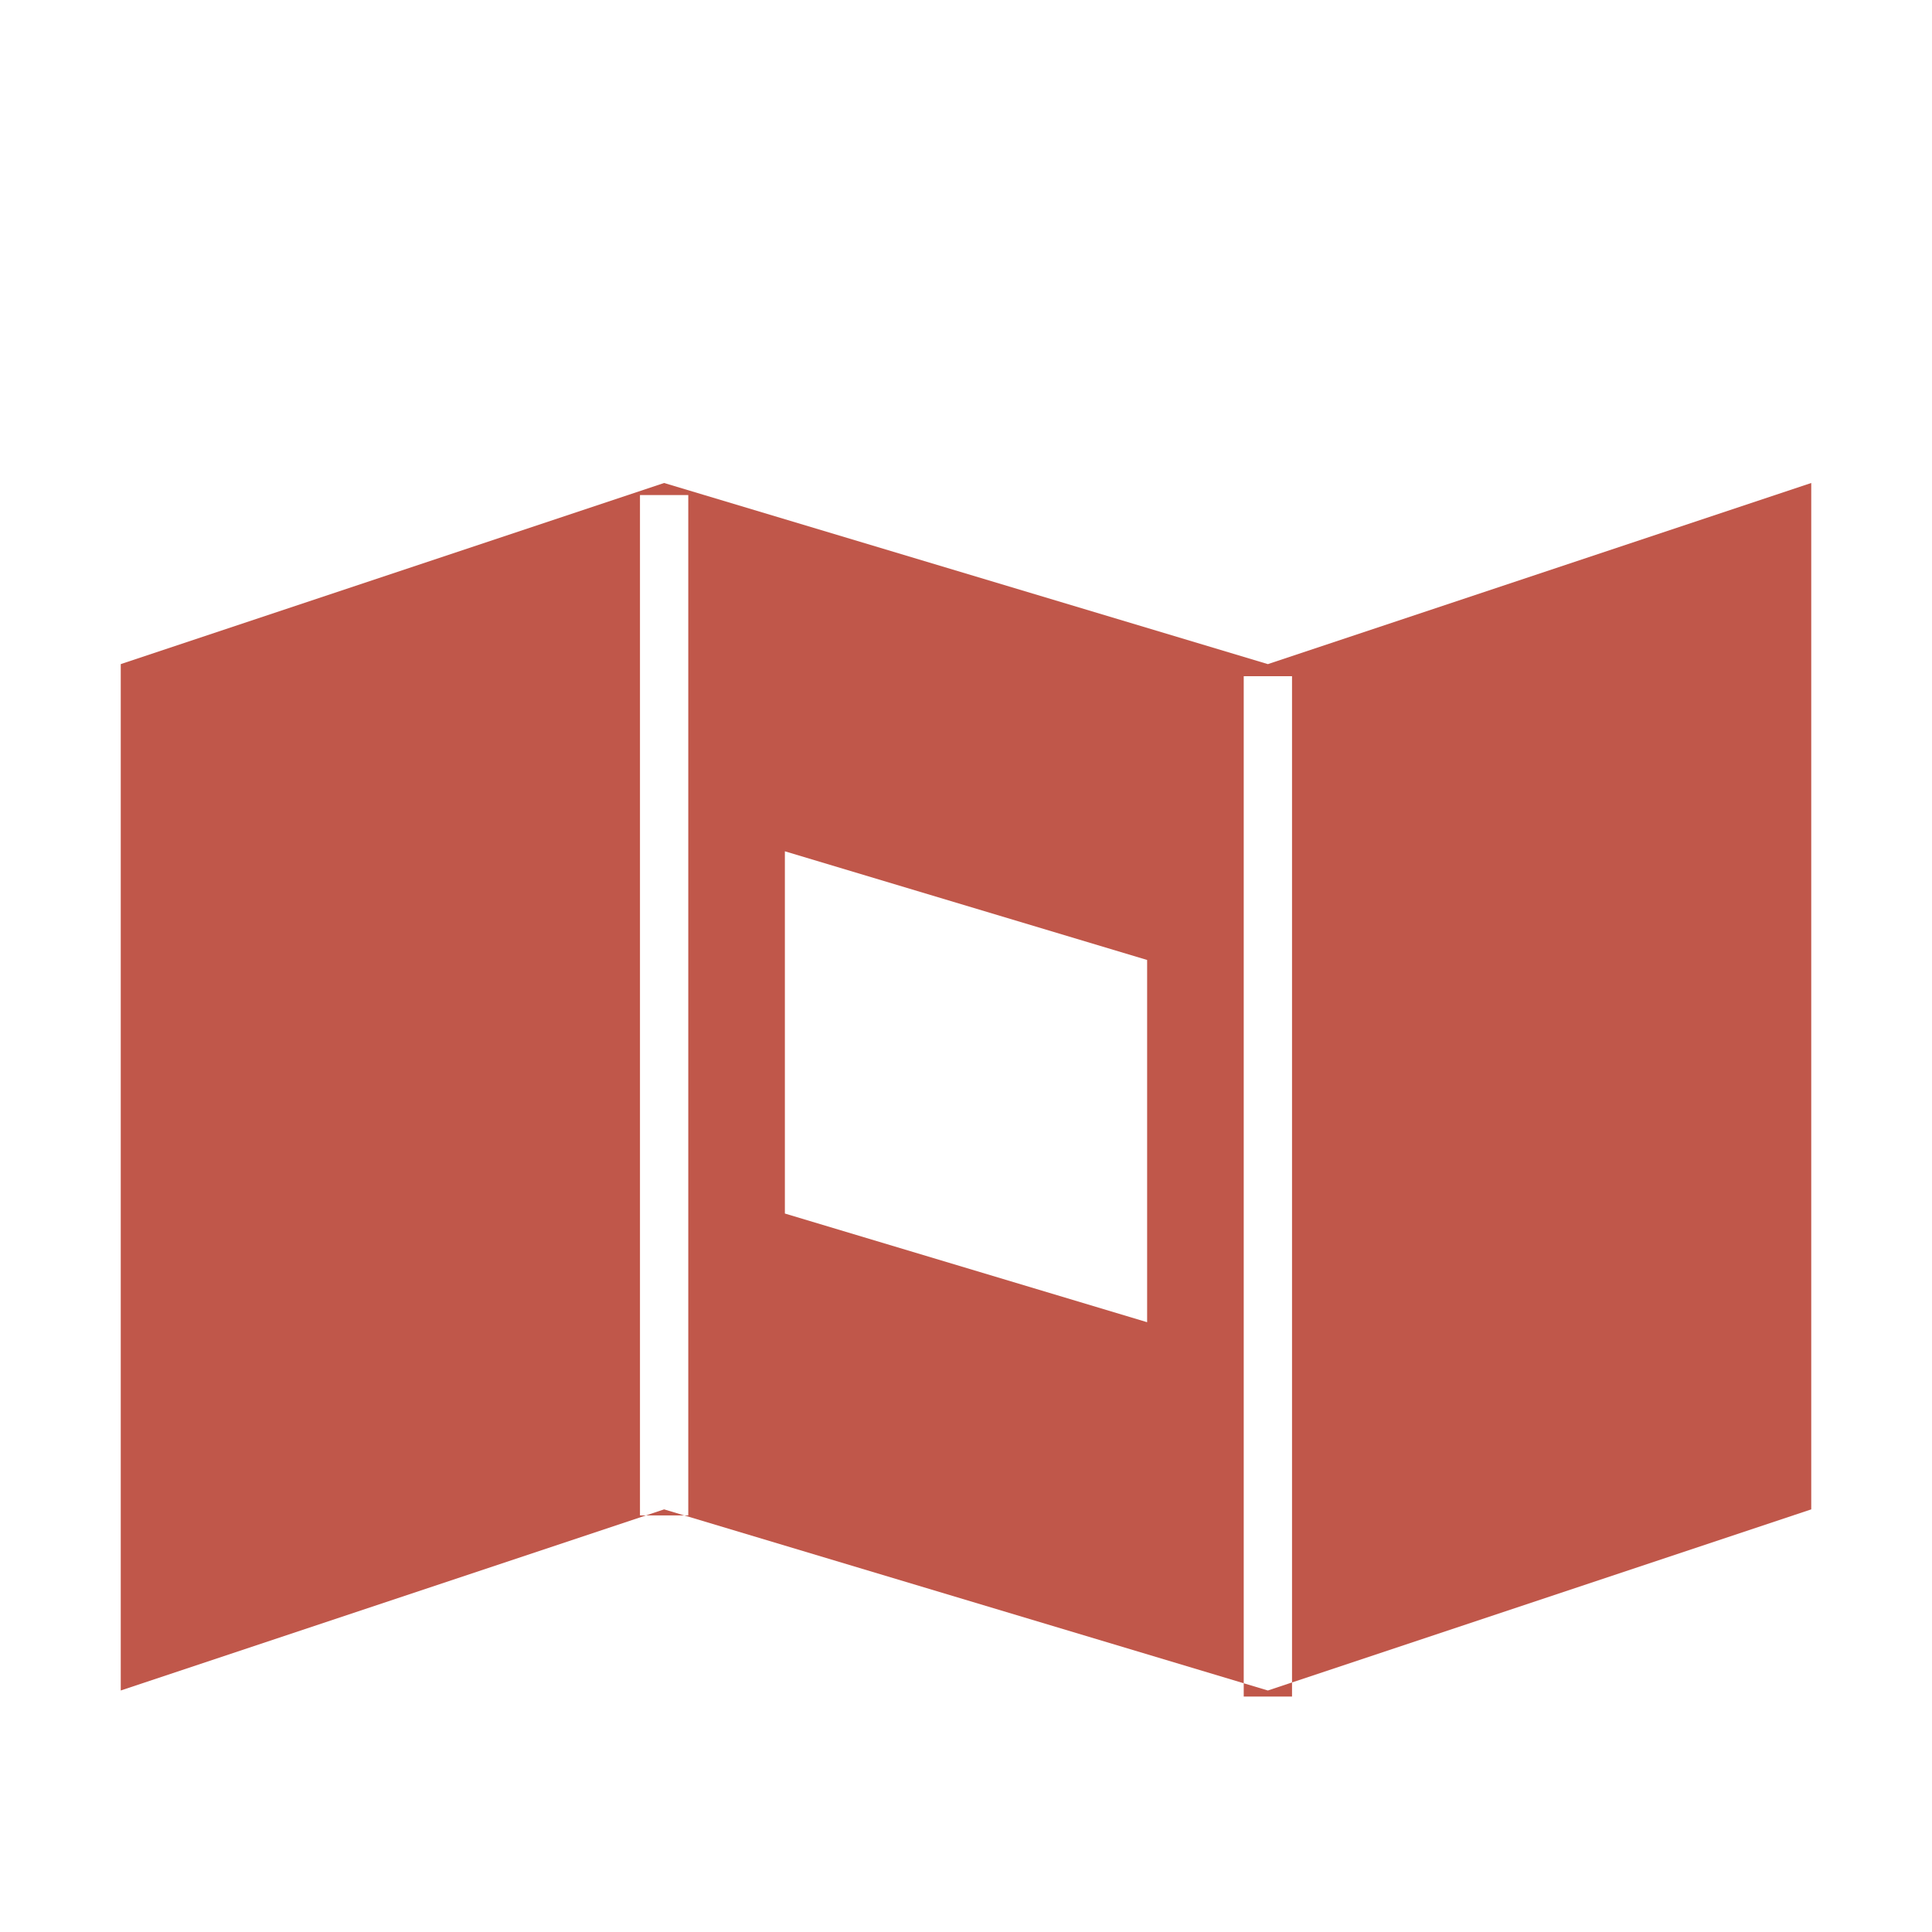
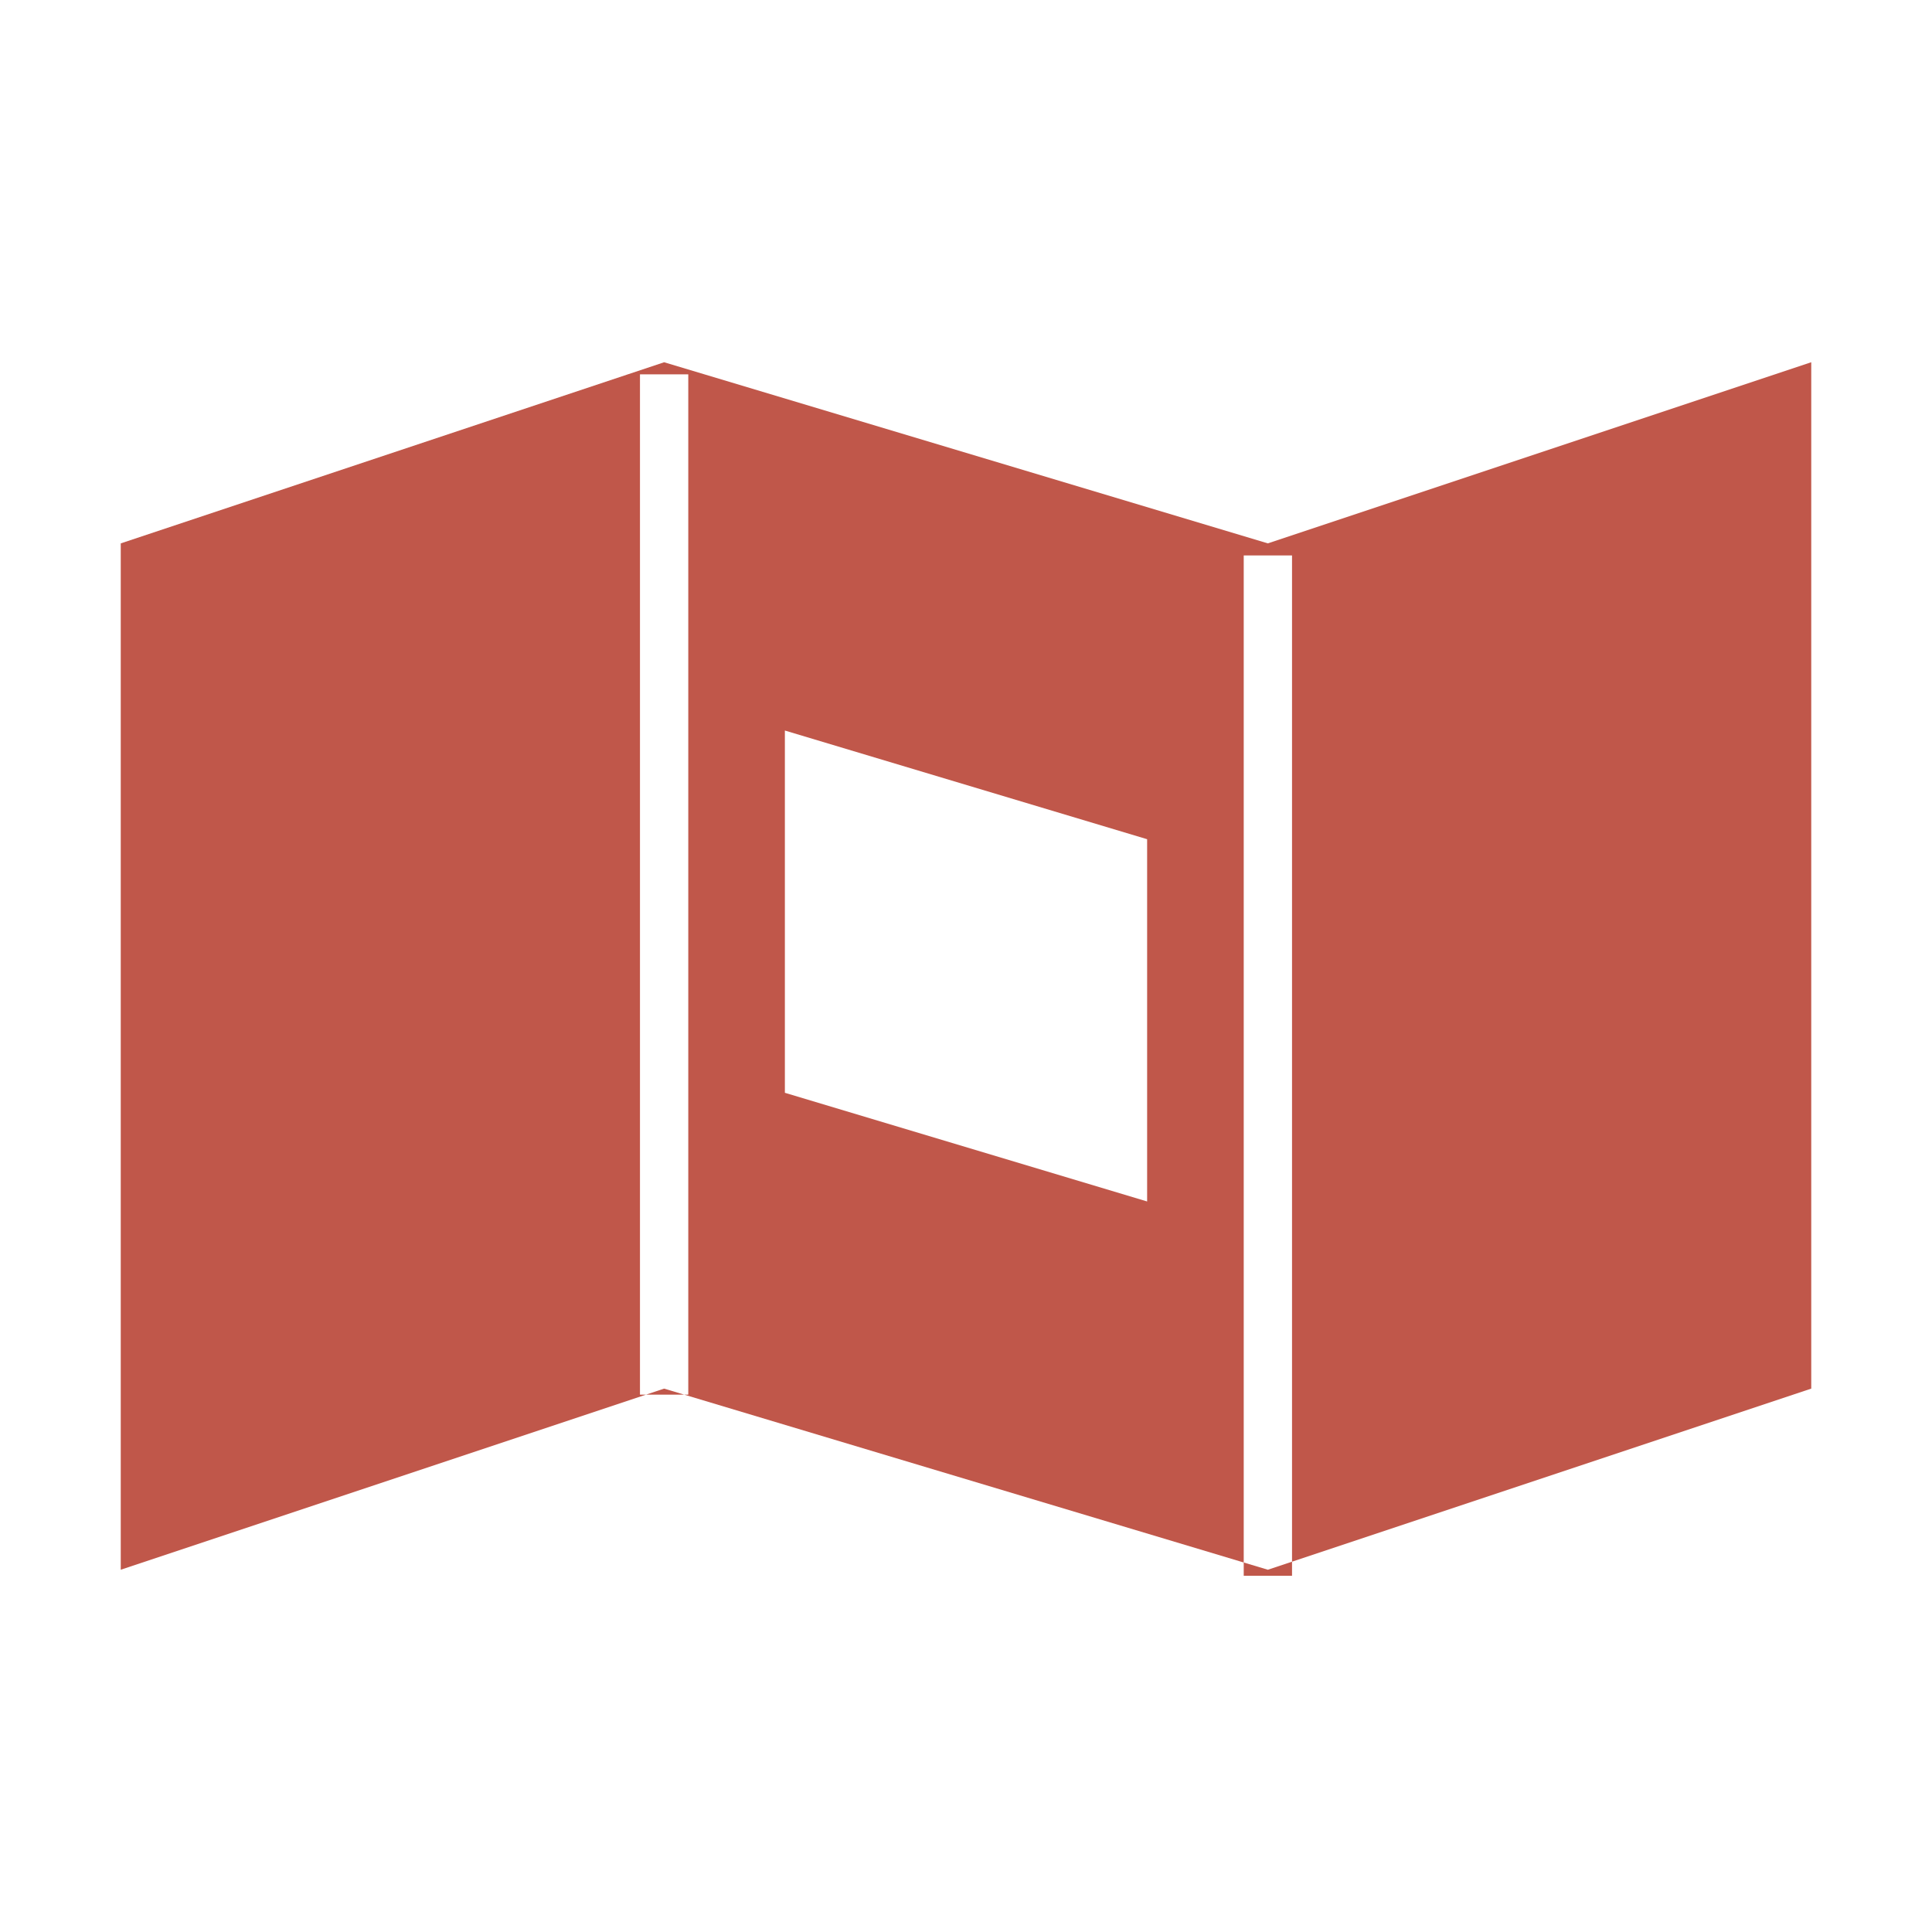
<svg xmlns="http://www.w3.org/2000/svg" viewBox="0 0 32 32" width="32" height="32" role="img" aria-label="Goshuin">
-   <path fill="#c0574a" fill-rule="evenodd" d="M2 11L11 8L21 11L30 8V25L21 28L11 25L2 28ZM10.6 8.2L11.4 8.2L11.4 25.1L10.6 25.1ZM20.6 11.2L21.4 11.2L21.4 28.1L20.6 28.1ZM13 14.1L19 15.9L19 21.9L13 20.1Z" />
+   <path fill="#c0574a" fill-rule="evenodd" d="M2 9L11 6L21 9L30 6V23L21 26L11 23L2 26ZM10.6 6.2L11.4 6.2L11.4 23.1L10.6 23.1ZM20.6 9.2L21.4 9.2L21.4 26.1L20.6 26.1ZM13 12.1L19 13.9L19 19.9L13 18.1Z" />
</svg>
